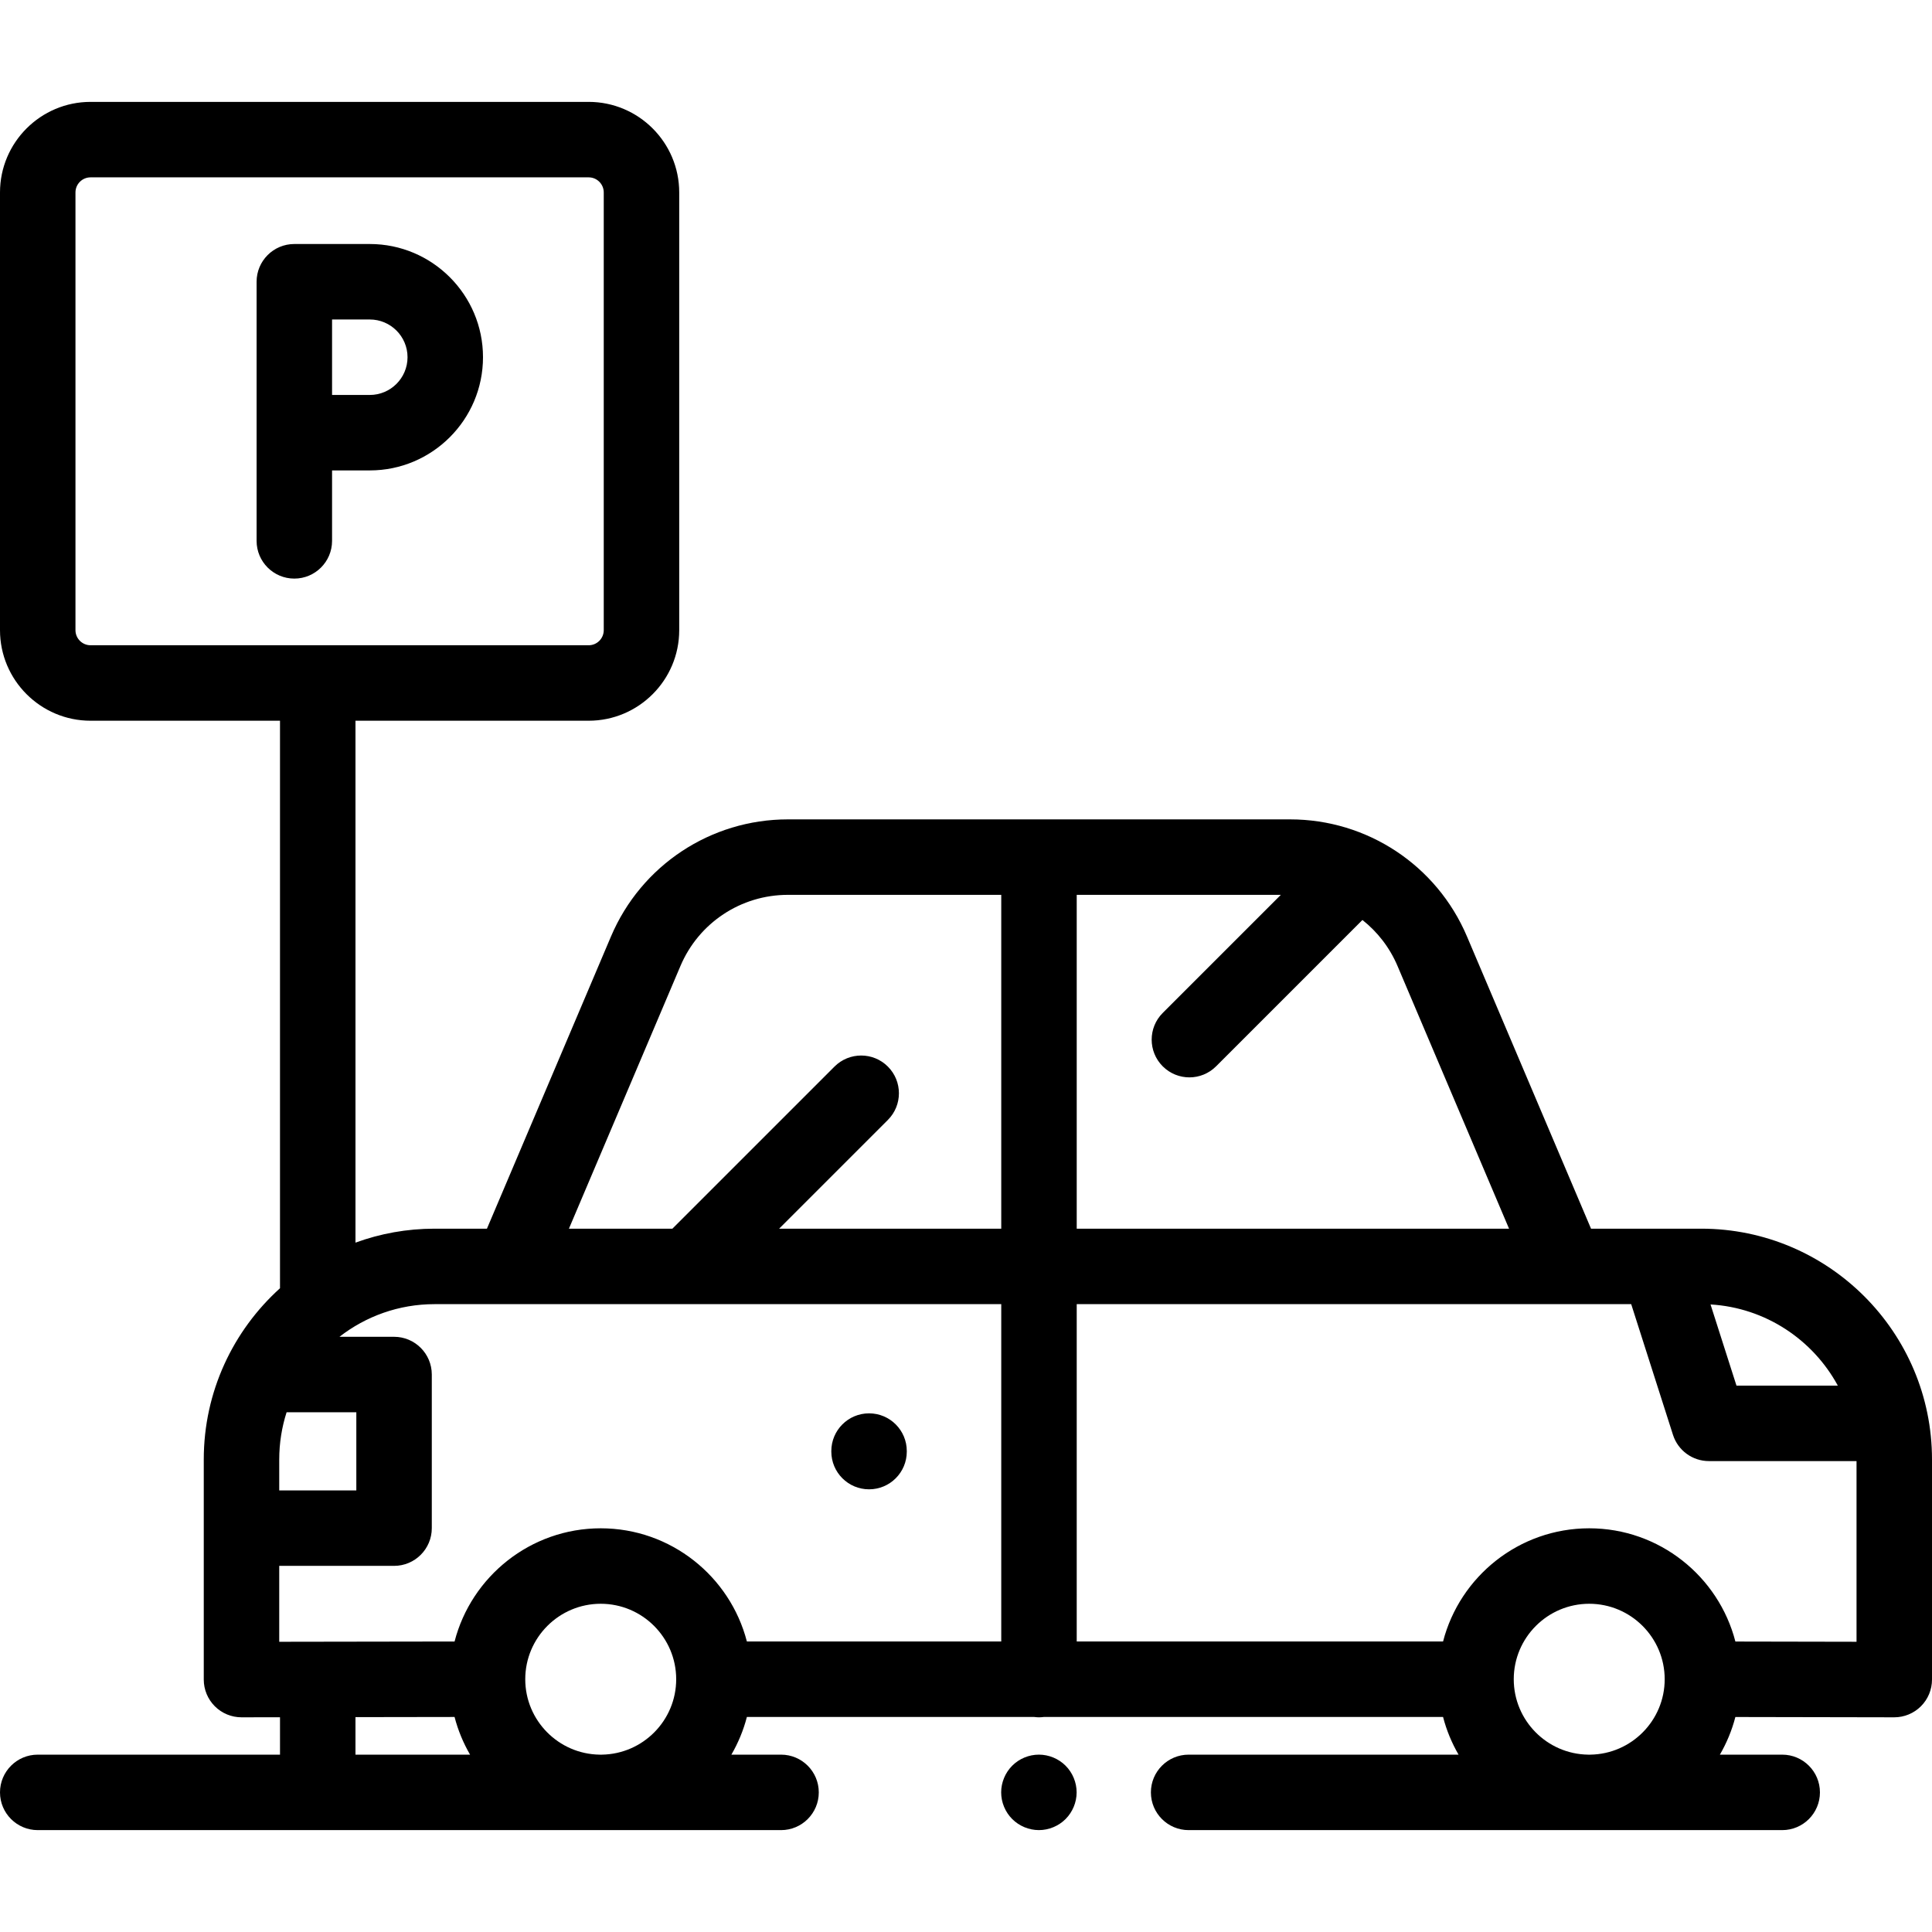
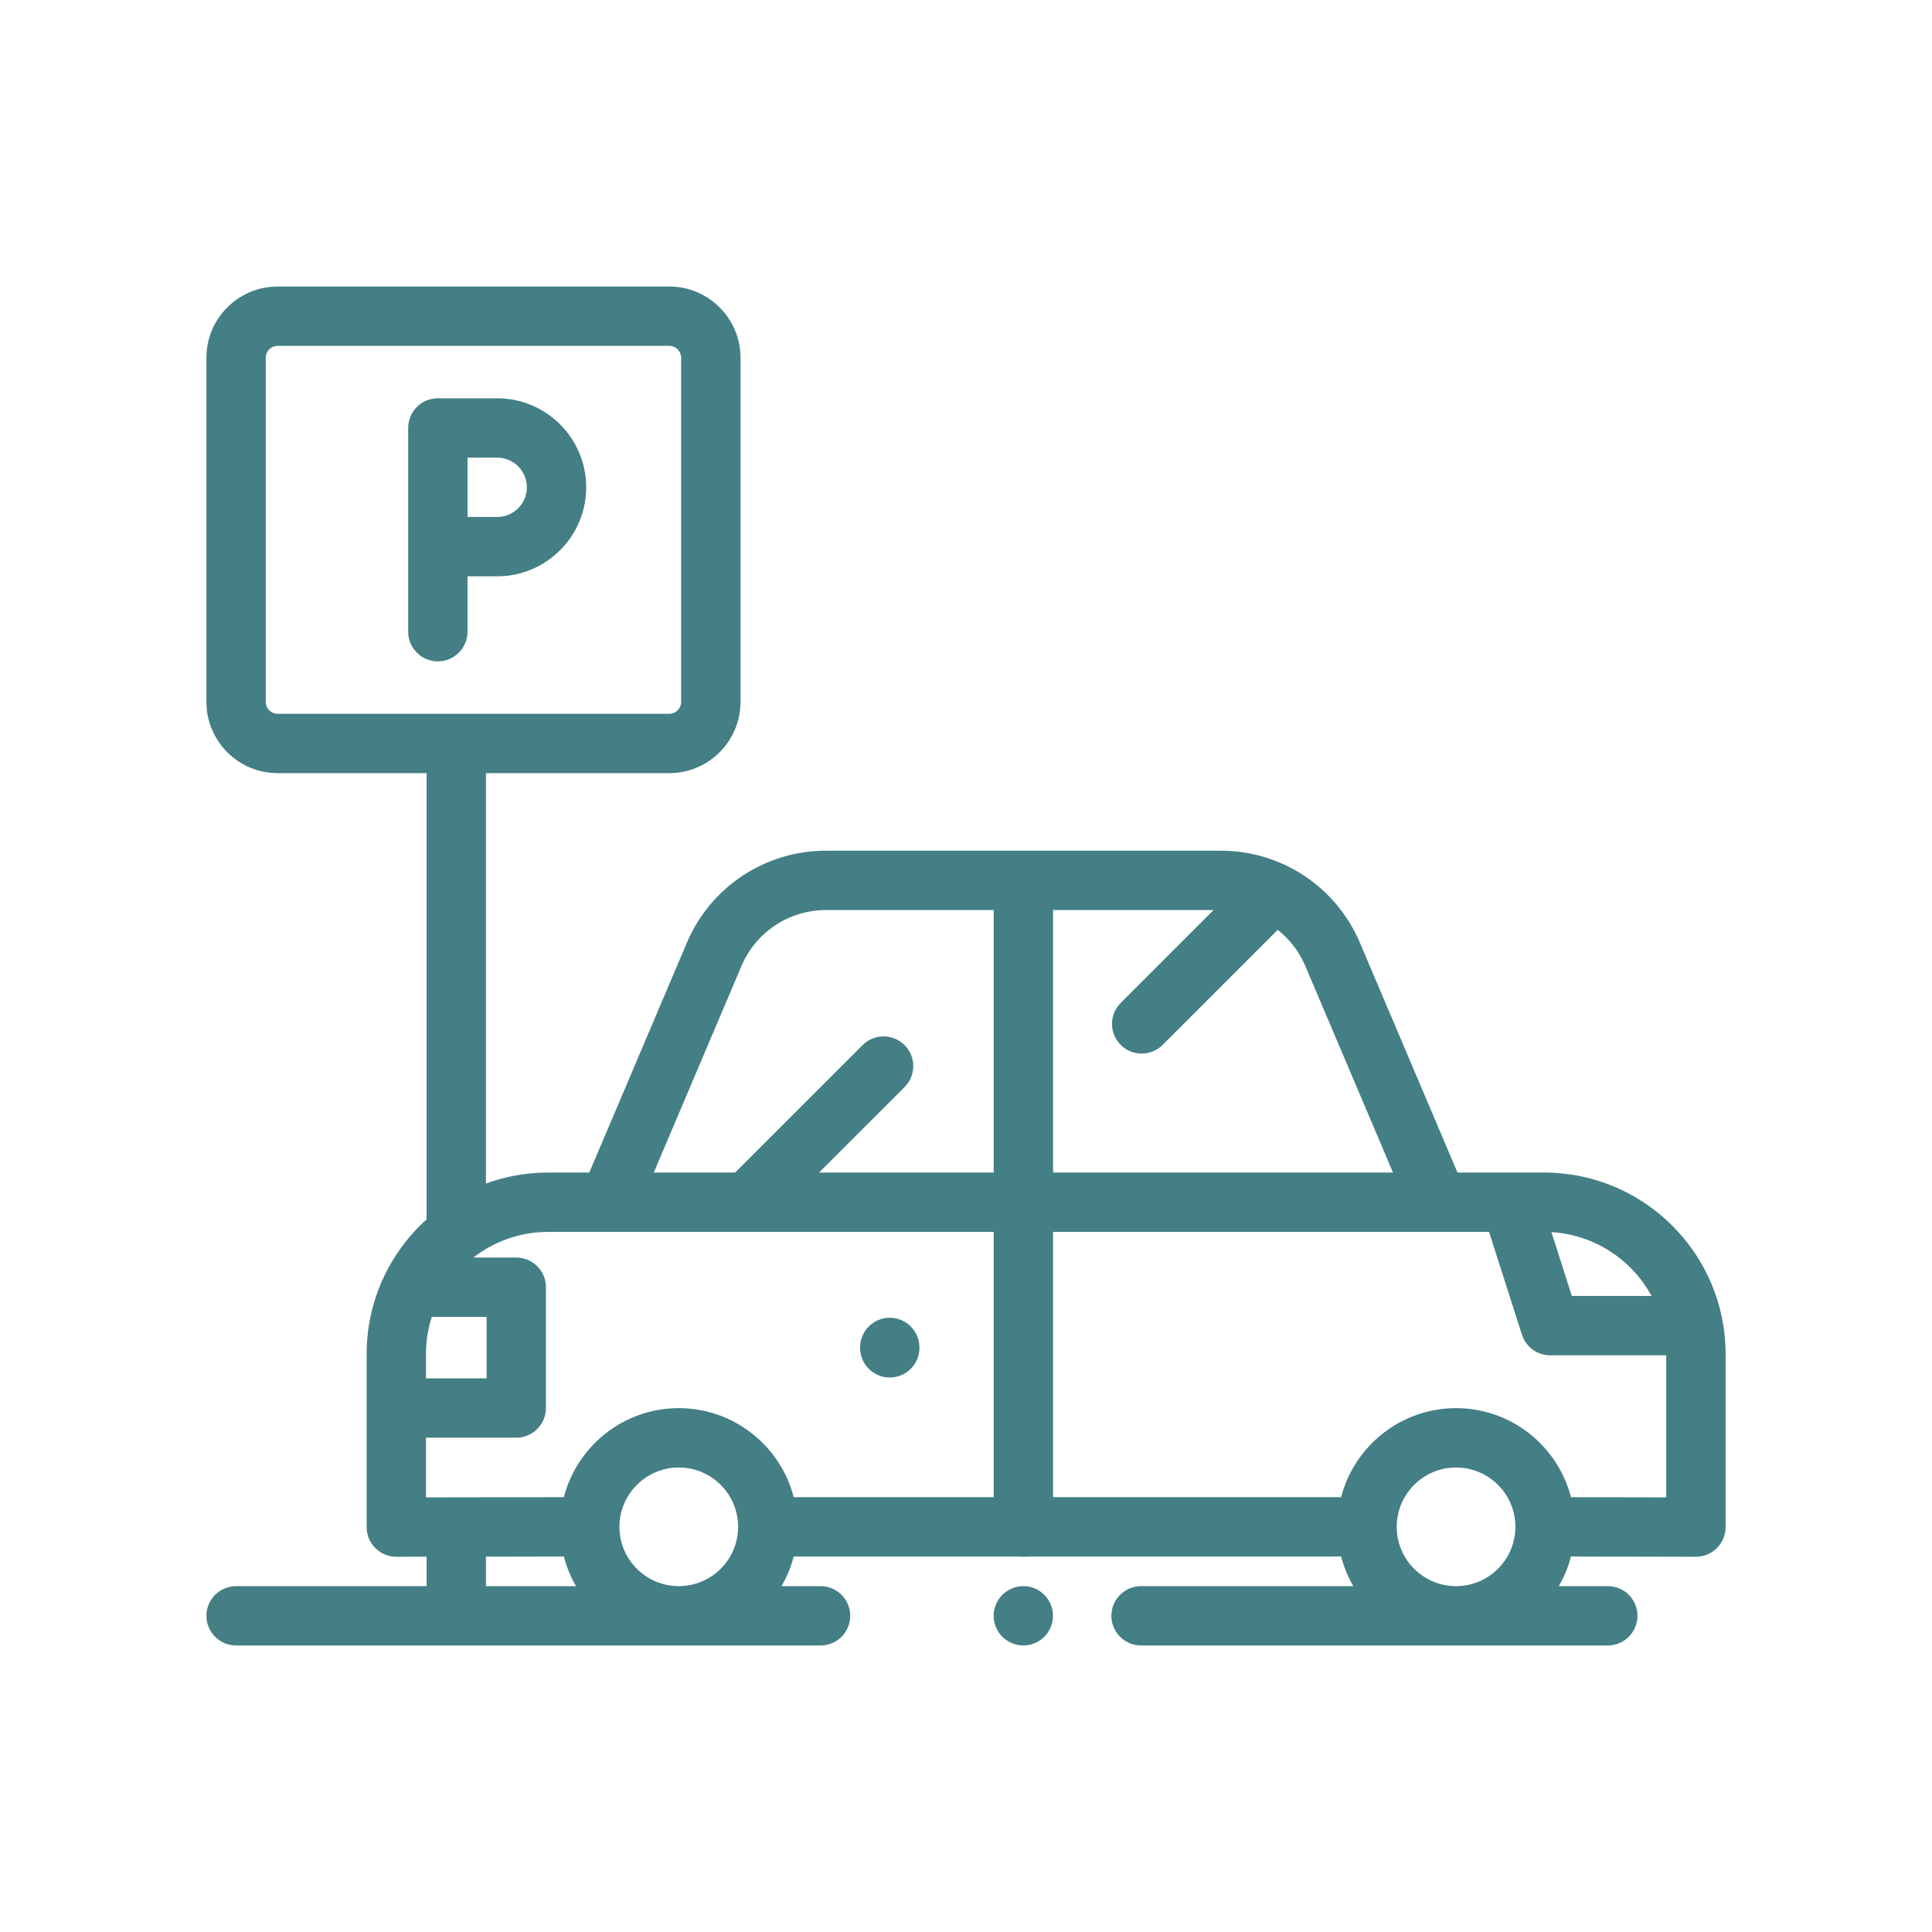
<svg xmlns="http://www.w3.org/2000/svg" version="1.1" id="Capa_1" x="0px" y="0px" viewBox="0 0 512 512" style="enable-background:new 0 0 512 512;" xml:space="preserve">
-   <g>
-     <g>
-       <path d="M450.836,325.612h-11.297c-0.016,0-0.03,0-0.046,0h-17.854l-32.875-77.44c-8.002-18.849-26.404-31.029-46.882-31.029    H208.801c-20.478,0-38.88,12.18-46.882,31.029l-32.875,77.44h-13.879c-7.36,0-14.42,1.308-20.961,3.701V191H156    c13.233,0,24-10.767,24-24V51c0-13.233-10.767-24-24-24H24C10.767,27,0,37.767,0,51v116c0,13.233,10.767,24,24,24h50.203v150.397    C61.805,352.598,54,368.792,54,386.777v58.328c0,2.655,1.056,5.201,2.935,7.077c1.875,1.872,4.416,2.923,7.065,2.923    c0.005,0,0.011,0,0.016,0l10.188-0.016V465H10c-5.522,0-10,4.477-10,10s4.478,10,10,10h196.986c5.522,0,10-4.477,10-10    s-4.478-10-10-10h-13.161c1.792-3.094,3.192-6.442,4.107-9.985h76.137c0.418,0.053,0.841,0.09,1.273,0.09s0.855-0.037,1.273-0.09    h105.811c0.916,3.543,2.315,6.892,4.107,9.985H315c-5.522,0-10,4.477-10,10s4.478,10,10,10h157.303c5.522,0,10-4.477,10-10    s-4.478-10-10-10h-16.516c1.791-3.091,3.189-6.436,4.104-9.975l42.09,0.08c0.006,0,0.012,0,0.019,0    c2.648,0,5.189-1.051,7.064-2.922c1.879-1.876,2.936-4.422,2.936-7.078v-58.328C512,353.051,484.562,325.612,450.836,325.612z     M24,171c-2.206,0-4-1.794-4-4V51c0-2.206,1.794-4,4-4h132c2.206,0,4,1.794,4,4v116c0,2.206-1.794,4-4,4H24z M74,386.777    c0-4.362,0.688-8.564,1.95-12.512h18.48v20.706H74V386.777z M94.203,465v-9.943l26.261-0.041c0.915,3.543,2.314,6.891,4.107,9.984    H94.203z M159.487,465h-0.578c-10.894-0.157-19.711-9.055-19.711-19.985c0-11.028,8.972-20,20-20s20,8.972,20,20    C179.198,455.945,170.381,464.843,159.487,465z M265.342,435.015h-67.409c-4.452-17.233-20.13-30-38.734-30    s-34.283,12.768-38.734,30.001L74,435.089v-20.118h30.43c5.522,0,10-4.477,10-10v-40.706c0-5.523-4.478-10-10-10H89.961    c6.97-5.416,15.713-8.652,25.203-8.652h20.498h129.68V435.015z M265.342,325.613h-58.866l28.818-28.817    c3.905-3.905,3.905-10.237,0-14.142c-3.905-3.905-10.235-3.905-14.143,0l-42.961,42.96h-27.419l29.558-69.626    c4.859-11.448,16.035-18.844,28.472-18.844h56.541V325.613z M487.041,367.203h-26.857l-6.875-21.51    C467.881,346.561,480.438,355.038,487.041,367.203z M285.342,237.143h54.094l-31.302,31.301c-3.905,3.905-3.905,10.237,0,14.142    c1.953,1.953,4.512,2.929,7.071,2.929s5.118-0.977,7.071-2.929l38.781-38.781c3.986,3.151,7.22,7.292,9.296,12.181l29.558,69.626    H285.342V237.143z M421.449,465h-0.578c-10.894-0.157-19.711-9.055-19.711-19.985c0-11.028,8.972-20,20-20    c11.028,0,20,8.972,20,20C441.16,455.945,432.343,464.843,421.449,465z M492,435.086l-32.103-0.061    c-4.448-17.238-20.13-30.01-38.737-30.01c-18.604,0-34.282,12.767-38.734,30h-97.084v-89.402h129.679h17.264l11.072,34.636    c1.324,4.143,5.176,6.955,9.525,6.955H492V435.086z" />
+   <defs id="defs59" />
+   <g id="g883" transform="matrix(0.7863231,0,0,0.7863231,54.70128,54.70128)" style="fill:#437f84;fill-opacity:1">
+     <g id="g6" style="fill:#437f84;fill-opacity:1">
+       <g id="g4" style="fill:#437f84;fill-opacity:1">
+         <path id="path2" d="m 450.836,325.612 h -11.297 c -0.016,0 -0.03,0 -0.046,0 h -17.854 l -32.875,-77.44 C 380.762,229.323 362.36,217.143 341.882,217.143 H 208.801 c -20.478,0 -38.88,12.18 -46.882,31.029 l -32.875,77.44 h -13.879 c -7.36,0 -14.42,1.308 -20.961,3.701 V 191 H 156 c 13.233,0 24,-10.767 24,-24 V 51 C 180,37.767 169.233,27 156,27 H 24 C 10.767,27 0,37.767 0,51 v 116 c 0,13.233 10.767,24 24,24 H 74.203 V 341.397 C 61.805,352.598 54,368.792 54,386.777 v 58.328 c 0,2.655 1.056,5.201 2.935,7.077 1.875,1.872 4.416,2.923 7.065,2.923 0.005,0 0.011,0 0.016,0 l 10.188,-0.016 V 465 H 10 c -5.522,0 -10,4.477 -10,10 0,5.523 4.478,10 10,10 h 196.986 c 5.522,0 10,-4.477 10,-10 0,-5.523 -4.478,-10 -10,-10 h -13.161 c 1.792,-3.094 3.192,-6.442 4.107,-9.985 h 76.137 c 0.418,0.053 0.841,0.09 1.273,0.09 0.432,0 0.855,-0.037 1.273,-0.09 h 105.811 c 0.916,3.543 2.315,6.892 4.107,9.985 H 315 c -5.522,0 -10,4.477 -10,10 0,5.523 4.478,10 10,10 h 157.303 c 5.522,0 10,-4.477 10,-10 0,-5.523 -4.478,-10 -10,-10 h -16.516 c 1.791,-3.091 3.189,-6.436 4.104,-9.975 l 42.09,0.08 c 0.006,0 0.012,0 0.019,0 2.648,0 5.189,-1.051 7.064,-2.922 1.879,-1.876 2.936,-4.422 2.936,-7.078 v -58.328 c 0,-33.726 -27.438,-61.165 -61.164,-61.165 z M 24,171 c -2.206,0 -4,-1.794 -4,-4 V 51 c 0,-2.206 1.794,-4 4,-4 h 132 c 2.206,0 4,1.794 4,4 v 116 c 0,2.206 -1.794,4 -4,4 z m 50,215.777 c 0,-4.362 0.688,-8.564 1.95,-12.512 h 18.48 v 20.706 H 74 Z M 94.203,465 v -9.943 l 26.261,-0.041 c 0.915,3.543 2.314,6.891 4.107,9.984 z m 65.284,0 h -0.578 c -10.894,-0.157 -19.711,-9.055 -19.711,-19.985 0,-11.028 8.972,-20 20,-20 11.028,0 20,8.972 20,20 0,10.93 -8.817,19.828 -19.711,19.985 z m 105.855,-29.985 h -67.409 c -4.452,-17.233 -20.13,-30 -38.734,-30 -18.604,0 -34.283,12.768 -38.734,30.001 L 74,435.089 v -20.118 h 30.43 c 5.522,0 10,-4.477 10,-10 v -40.706 c 0,-5.523 -4.478,-10 -10,-10 H 89.961 c 6.97,-5.416 15.713,-8.652 25.203,-8.652 h 20.498 129.68 z m 0,-109.402 h -58.866 l 28.818,-28.817 c 3.905,-3.905 3.905,-10.237 0,-14.142 -3.905,-3.905 -10.235,-3.905 -14.143,0 l -42.961,42.96 h -27.419 l 29.558,-69.626 c 4.859,-11.448 16.035,-18.844 28.472,-18.844 h 56.541 z m 221.699,41.59 h -26.857 l -6.875,-21.51 c 14.572,0.868 27.129,9.345 33.732,21.51 z M 285.342,237.143 h 54.094 l -31.302,31.301 c -3.905,3.905 -3.905,10.237 0,14.142 1.953,1.953 4.512,2.929 7.071,2.929 2.559,0 5.118,-0.977 7.071,-2.929 l 38.781,-38.781 c 3.986,3.151 7.22,7.292 9.296,12.181 l 29.558,69.626 H 285.342 Z M 421.449,465 h -0.578 c -10.894,-0.157 -19.711,-9.055 -19.711,-19.985 0,-11.028 8.972,-20 20,-20 11.028,0 20,8.972 20,20 0,10.93 -8.817,19.828 -19.711,19.985 z M 492,435.086 459.897,435.025 c -4.448,-17.238 -20.13,-30.01 -38.737,-30.01 -18.604,0 -34.282,12.767 -38.734,30 h -97.084 v -89.402 h 129.679 17.264 l 11.072,34.636 c 1.324,4.143 5.176,6.955 9.525,6.955 H 492 Z" style="fill:#437f84;fill-opacity:1" />
+       </g>
+     </g>
+     <g id="g12" style="fill:#437f84;fill-opacity:1">
+       <g id="g10" style="fill:#437f84;fill-opacity:1">
+         <path id="path8" d="m 230.309,374.551 c -5.522,0 -10,4.477 -10,10 v 0.134 c 0,5.523 4.477,10 10,10 5.522,0 10,-4.477 10,-10 v -0.134 c 0,-5.523 -4.478,-10 -10,-10 z" style="fill:#437f84;fill-opacity:1" />
+       </g>
+     </g>
+     <g id="g18" style="fill:#437f84;fill-opacity:1">
+       <g id="g16" style="fill:#437f84;fill-opacity:1">
+         <path id="path14" d="M 98,64.666 H 78 c -5.522,0 -10,4.477 -10,10 v 20 20 28.667 c 0,5.523 4.478,10 10,10 5.522,0 10,-4.477 10,-10 v -18.667 h 10 c 16.542,0 30,-13.458 30,-30 0,-16.542 -13.458,-30 -30,-30 z m 0,40.001 H 88 v -10 -10 h 10 c 5.514,0 10,4.486 10,10 0,5.514 -4.486,10 -10,10 z" style="fill:#437f84;fill-opacity:1" />
+       </g>
+     </g>
+     <g id="g24" style="fill:#437f84;fill-opacity:1">
+       <g id="g22" style="fill:#437f84;fill-opacity:1">
+         <path id="path20" d="m 282.389,467.927 c -1.859,-1.86 -4.439,-2.93 -7.07,-2.93 -2.64,0 -5.21,1.07 -7.069,2.93 -1.86,1.86 -2.931,4.44 -2.931,7.07 0,2.64 1.07,5.21 2.931,7.07 1.859,1.86 4.439,2.93 7.069,2.93 2.631,0 5.211,-1.07 7.07,-2.93 1.86,-1.86 2.93,-4.44 2.93,-7.07 0,-2.63 -1.069,-5.21 -2.93,-7.07 z" style="fill:#437f84;fill-opacity:1" />
+       </g>
    </g>
  </g>
-   <g>
-     <g>
-       <path d="M230.309,374.551c-5.522,0-10,4.477-10,10v0.134c0,5.523,4.477,10,10,10c5.522,0,10-4.477,10-10v-0.134    C240.309,379.028,235.831,374.551,230.309,374.551z" />
-     </g>
-   </g>
-   <g>
-     <g>
-       <path d="M98,64.666H78c-5.522,0-10,4.477-10,10v20v20v28.667c0,5.523,4.478,10,10,10c5.522,0,10-4.477,10-10v-18.667h10    c16.542,0,30-13.458,30-30C128,78.124,114.542,64.666,98,64.666z M98,104.667H88v-10v-10h10c5.514,0,10,4.486,10,10    S103.514,104.667,98,104.667z" />
-     </g>
-   </g>
-   <g>
-     <g>
-       <path d="M282.389,467.927c-1.859-1.86-4.439-2.93-7.07-2.93c-2.64,0-5.21,1.07-7.069,2.93c-1.86,1.86-2.931,4.44-2.931,7.07    c0,2.64,1.07,5.21,2.931,7.07c1.859,1.86,4.439,2.93,7.069,2.93c2.631,0,5.211-1.07,7.07-2.93c1.86-1.86,2.93-4.44,2.93-7.07    S284.25,469.787,282.389,467.927z" />
-     </g>
-   </g>
-   <g>
+   <g id="g26" style="fill:#437f84;fill-opacity:1">
</g>
-   <g>
+   <g id="g28" style="fill:#437f84;fill-opacity:1">
</g>
-   <g>
+   <g id="g30" style="fill:#437f84;fill-opacity:1">
</g>
-   <g>
+   <g id="g32" style="fill:#437f84;fill-opacity:1">
</g>
-   <g>
+   <g id="g34" style="fill:#437f84;fill-opacity:1">
</g>
-   <g>
+   <g id="g36" style="fill:#437f84;fill-opacity:1">
</g>
-   <g>
+   <g id="g38" style="fill:#437f84;fill-opacity:1">
</g>
-   <g>
+   <g id="g40" style="fill:#437f84;fill-opacity:1">
</g>
-   <g>
+   <g id="g42" style="fill:#437f84;fill-opacity:1">
</g>
-   <g>
+   <g id="g44" style="fill:#437f84;fill-opacity:1">
</g>
-   <g>
+   <g id="g46" style="fill:#437f84;fill-opacity:1">
</g>
-   <g>
+   <g id="g48" style="fill:#437f84;fill-opacity:1">
</g>
-   <g>
+   <g id="g50" style="fill:#437f84;fill-opacity:1">
</g>
-   <g>
+   <g id="g52" style="fill:#437f84;fill-opacity:1">
</g>
-   <g>
+   <g id="g54" style="fill:#437f84;fill-opacity:1">
</g>
</svg>
